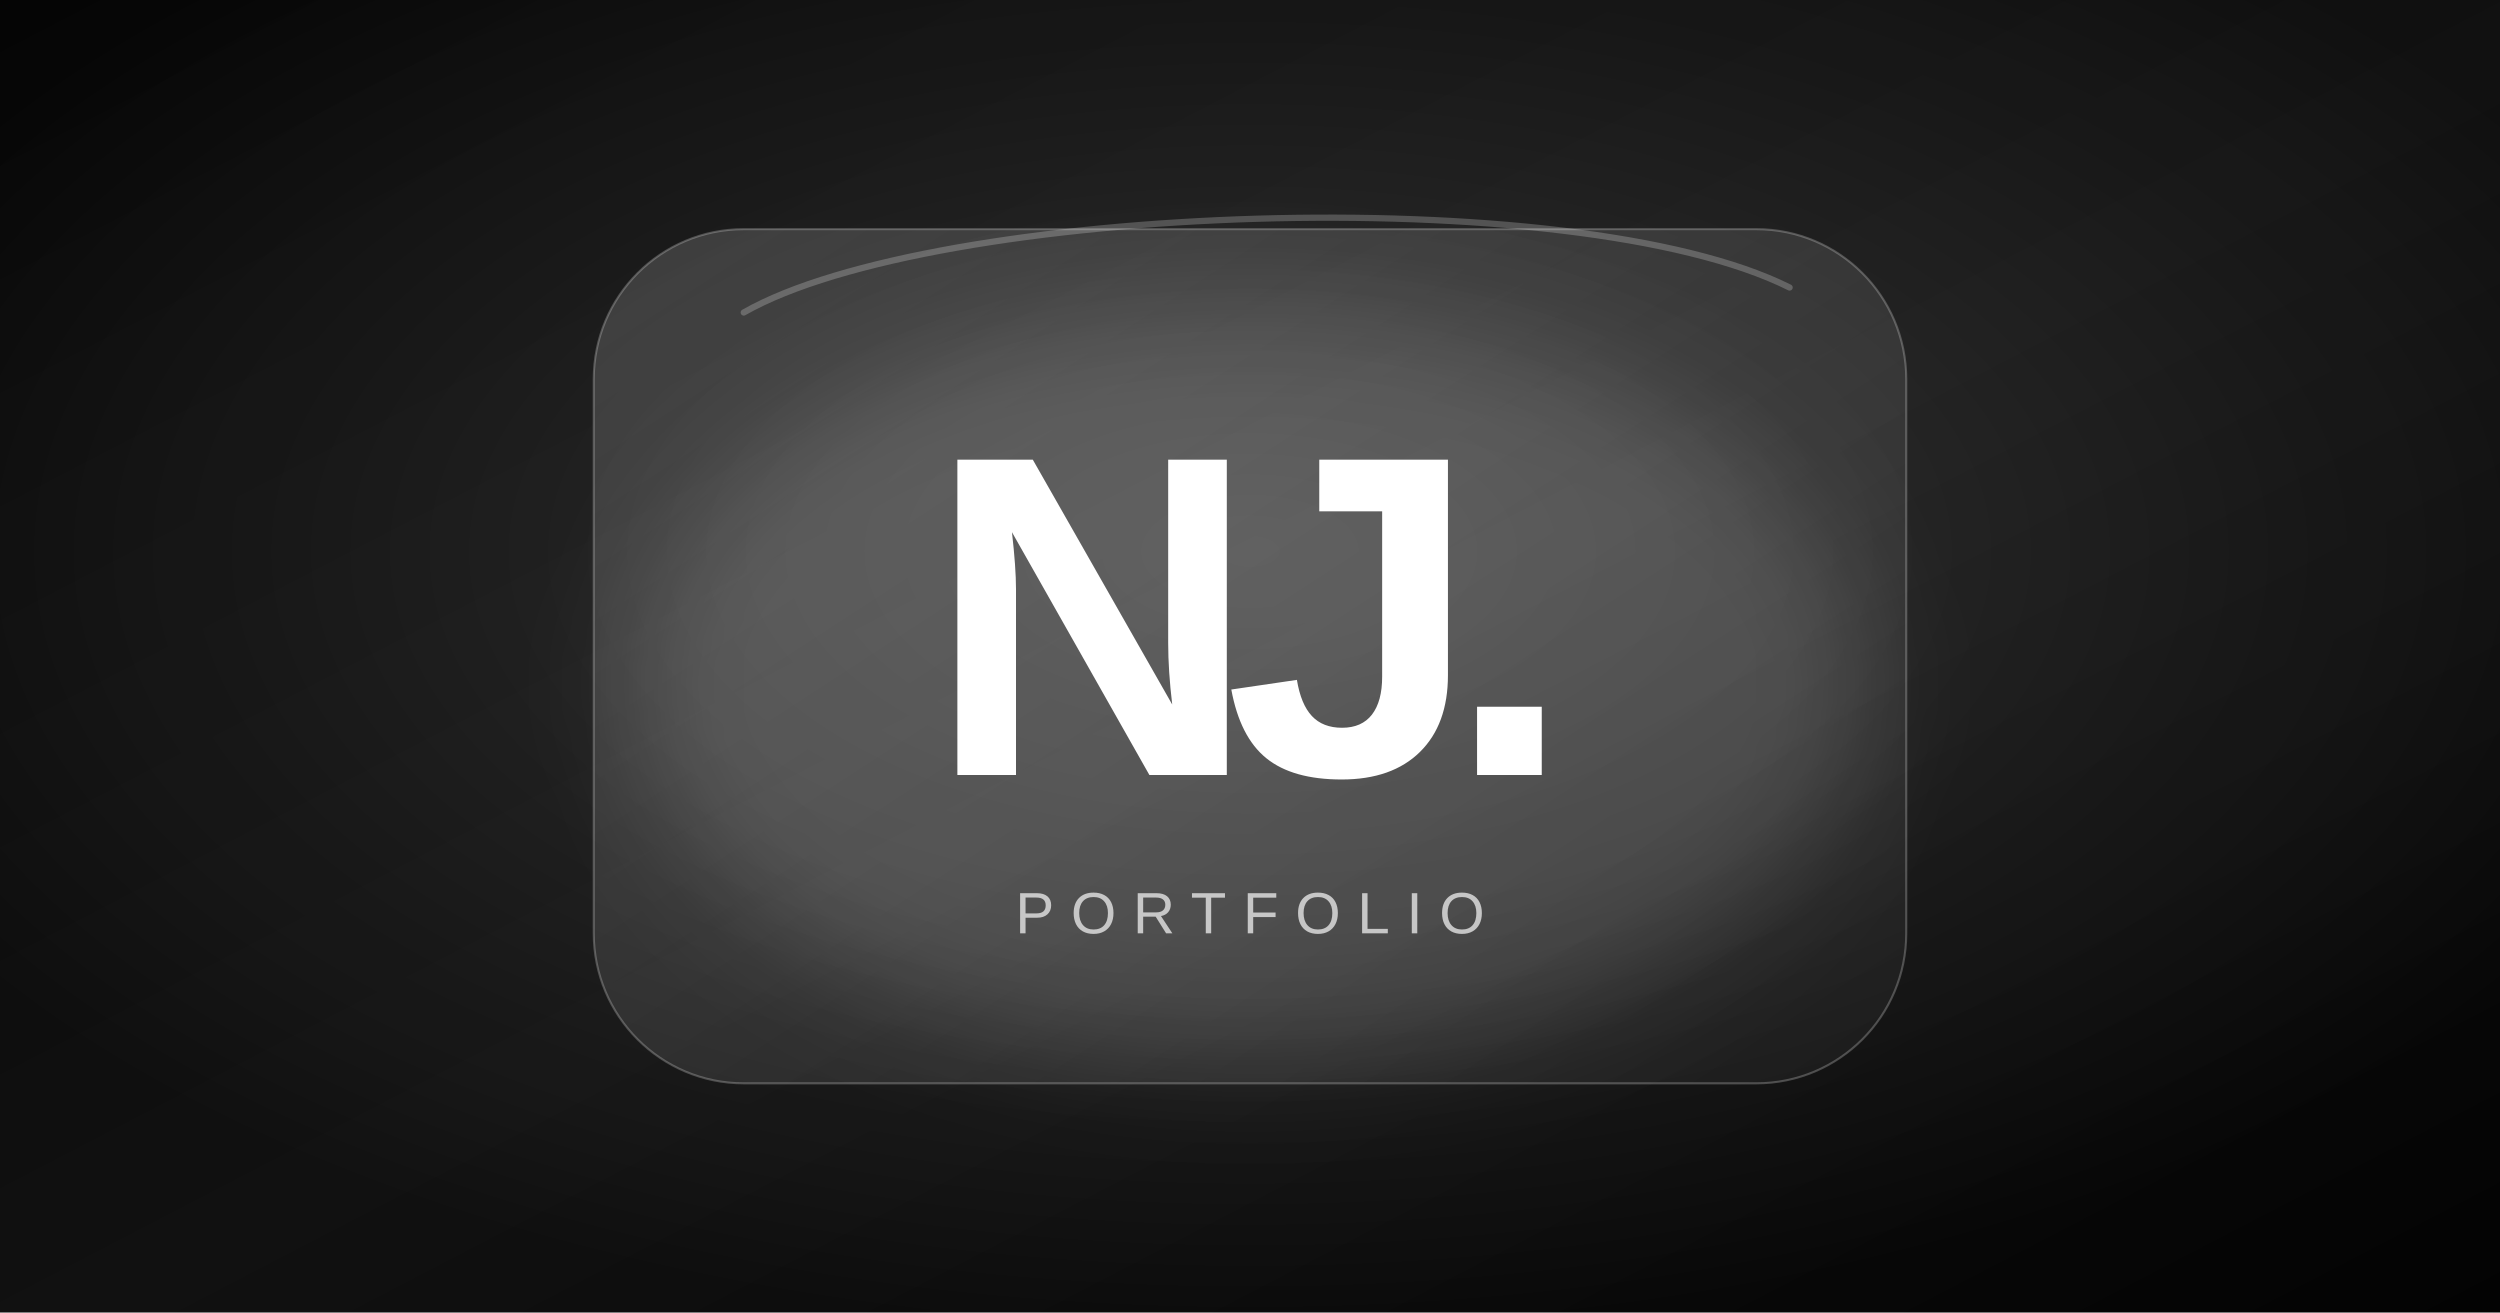
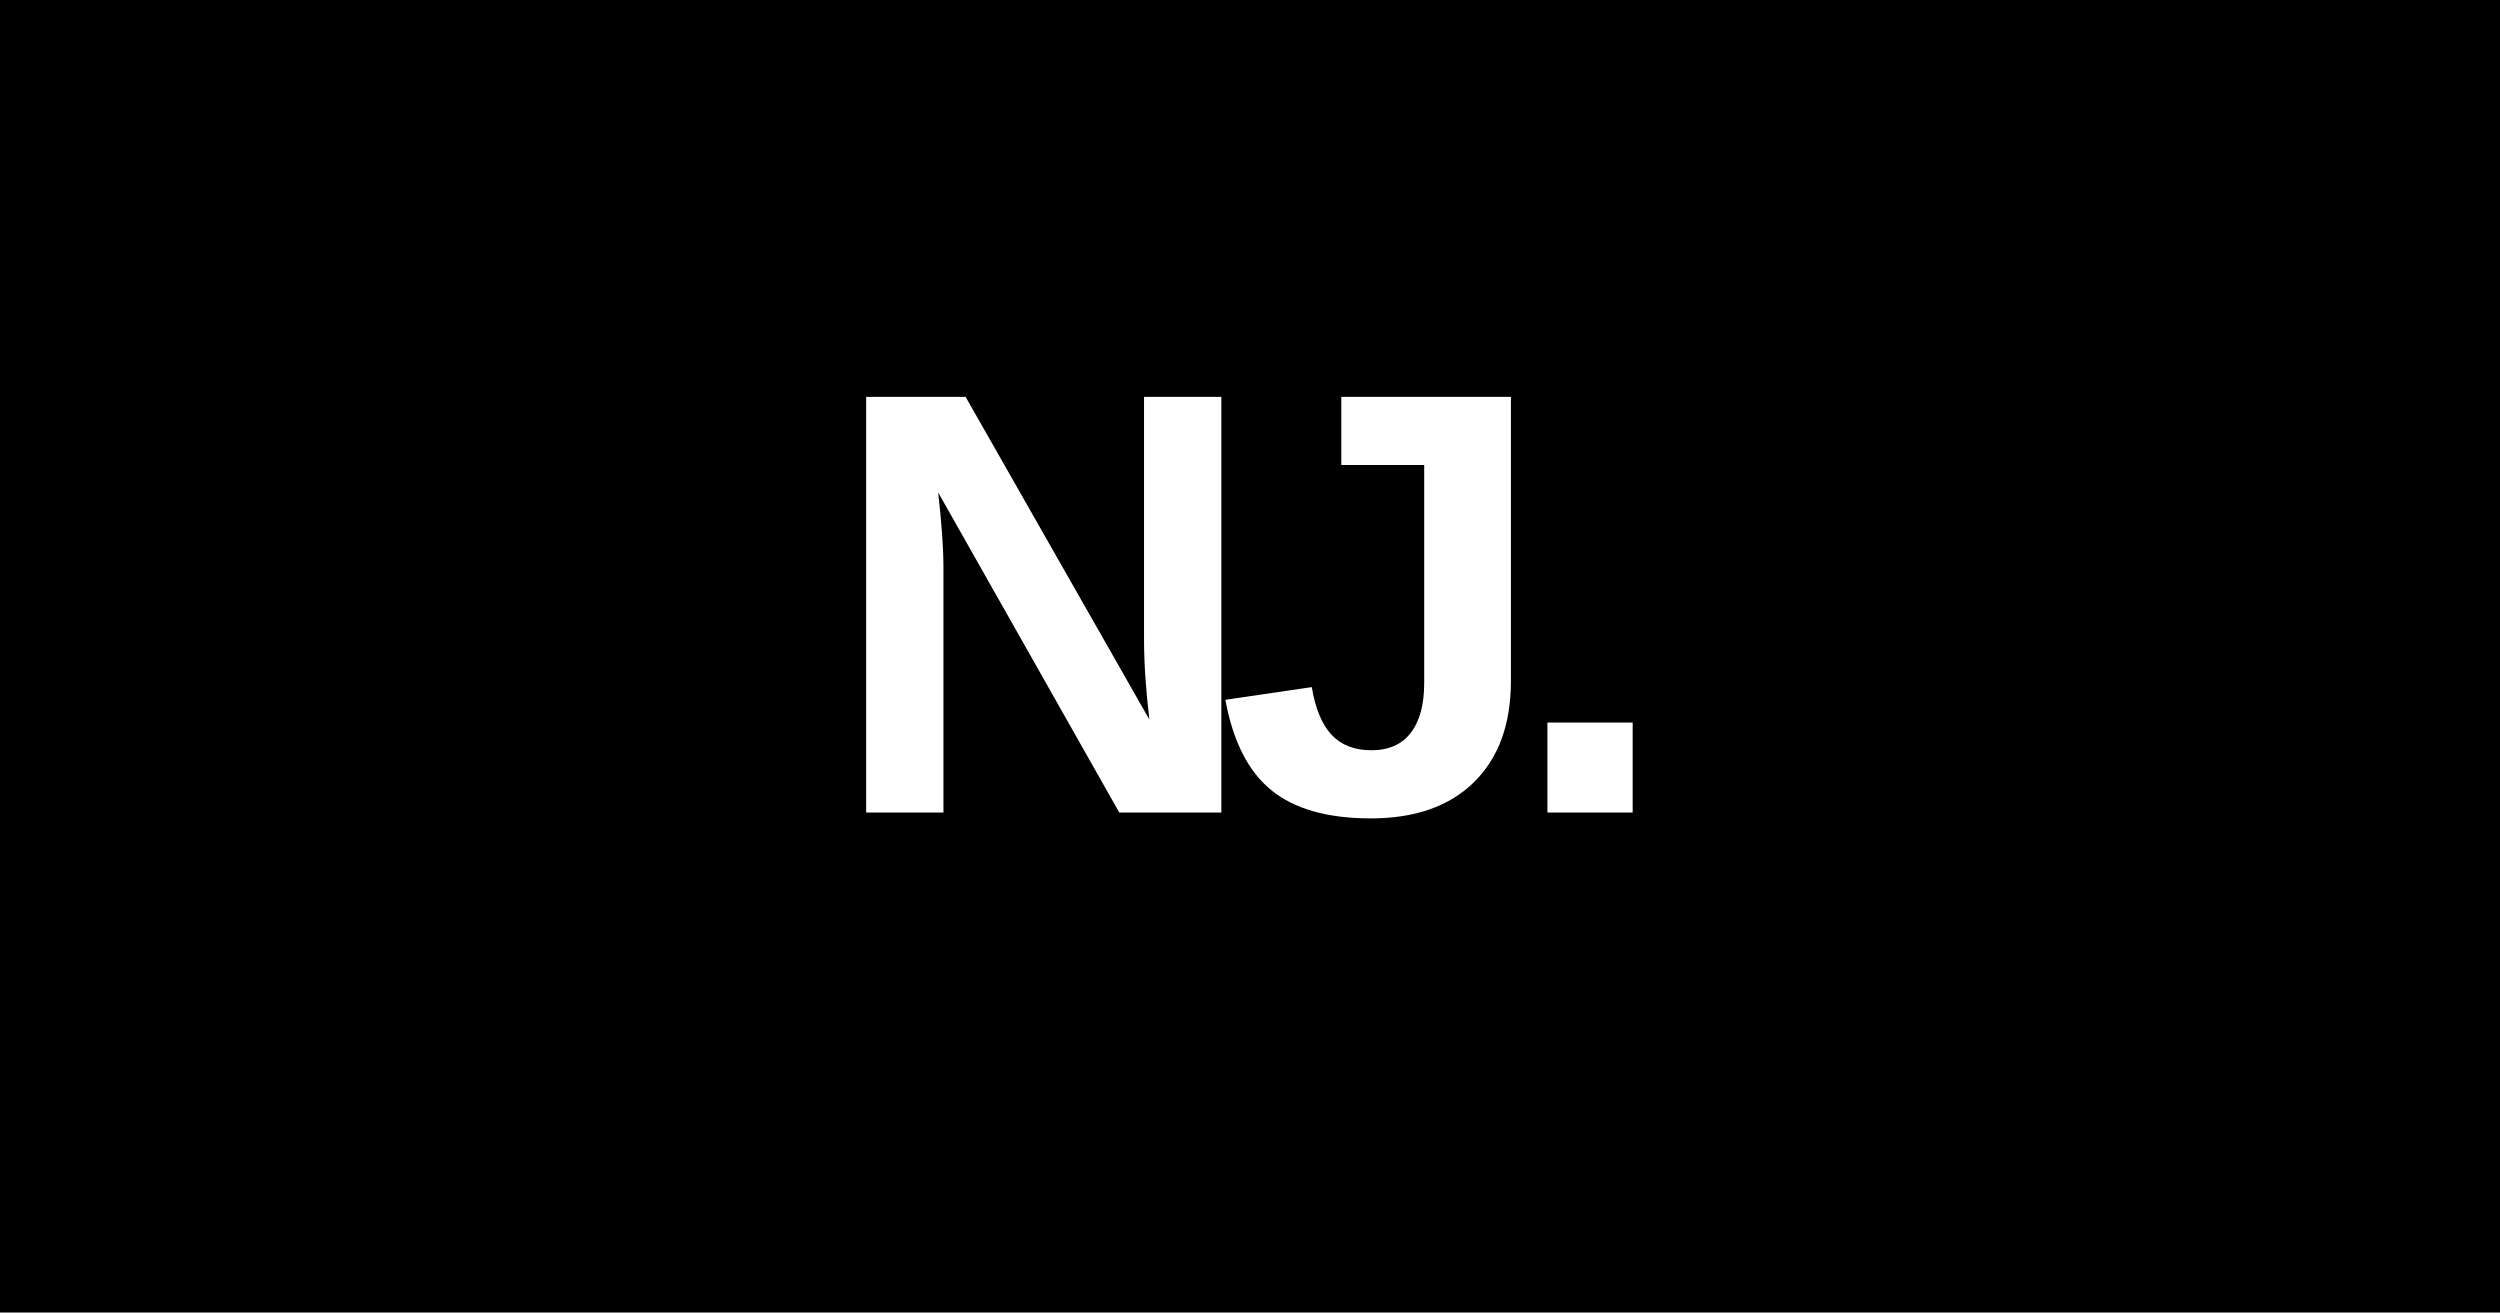
<svg xmlns="http://www.w3.org/2000/svg" width="1200" height="630" viewBox="0 0 1200 630" role="img" aria-labelledby="title description">
-   <defs>
-     <linearGradient id="background" x1="0" y1="0" x2="1" y2="1">
-       <stop offset="0" stop-color="#050505" />
-       <stop offset="0.52" stop-color="#111111" />
-       <stop offset="1" stop-color="#030303" />
-     </linearGradient>
-     <radialGradient id="glow" cx="50%" cy="42%" r="60%">
-       <stop offset="0" stop-color="#ffffff" stop-opacity=".15" />
-       <stop offset="1" stop-color="#ffffff" stop-opacity="0" />
-     </radialGradient>
-     <linearGradient id="glass" x1="0" y1="0" x2="1" y2="1">
-       <stop offset="0" stop-color="#ffffff" stop-opacity=".16" />
-       <stop offset="1" stop-color="#ffffff" stop-opacity=".035" />
-     </linearGradient>
-     <filter id="shadow" x="-20%" y="-20%" width="140%" height="140%">
-       <feGaussianBlur stdDeviation="26" />
-     </filter>
-   </defs>
-   <rect width="1200" height="630" fill="url(#background)" />
-   <rect width="1200" height="630" fill="url(#glow)" />
-   <ellipse cx="600" cy="328" rx="295" ry="180" fill="#fff" fill-opacity=".13" filter="url(#shadow)" />
-   <rect x="285" y="110" width="630" height="410" rx="72" fill="url(#glass)" stroke="#fff" stroke-opacity=".24" />
-   <path d="M357 150c91-52 398-64 502-12" fill="none" stroke="#fff" stroke-opacity=".22" stroke-width="3" stroke-linecap="round" />
-   <text x="600" y="372" text-anchor="middle" font-family="Arial, Helvetica, sans-serif" font-size="220" font-weight="700" letter-spacing="-16" fill="#fff">NJ.</text>
-   <text x="600" y="448" text-anchor="middle" font-family="Arial, Helvetica, sans-serif" font-size="28" letter-spacing="8" fill="#fff" fill-opacity=".68">PORTFOLIO</text>
+   <rect width="1200" height="630" fill="#000" />
+   <text x="600" y="390" text-anchor="middle" font-family="Arial, Helvetica, sans-serif" font-size="290" font-weight="700" letter-spacing="-22" fill="#fff">NJ.</text>
</svg>
